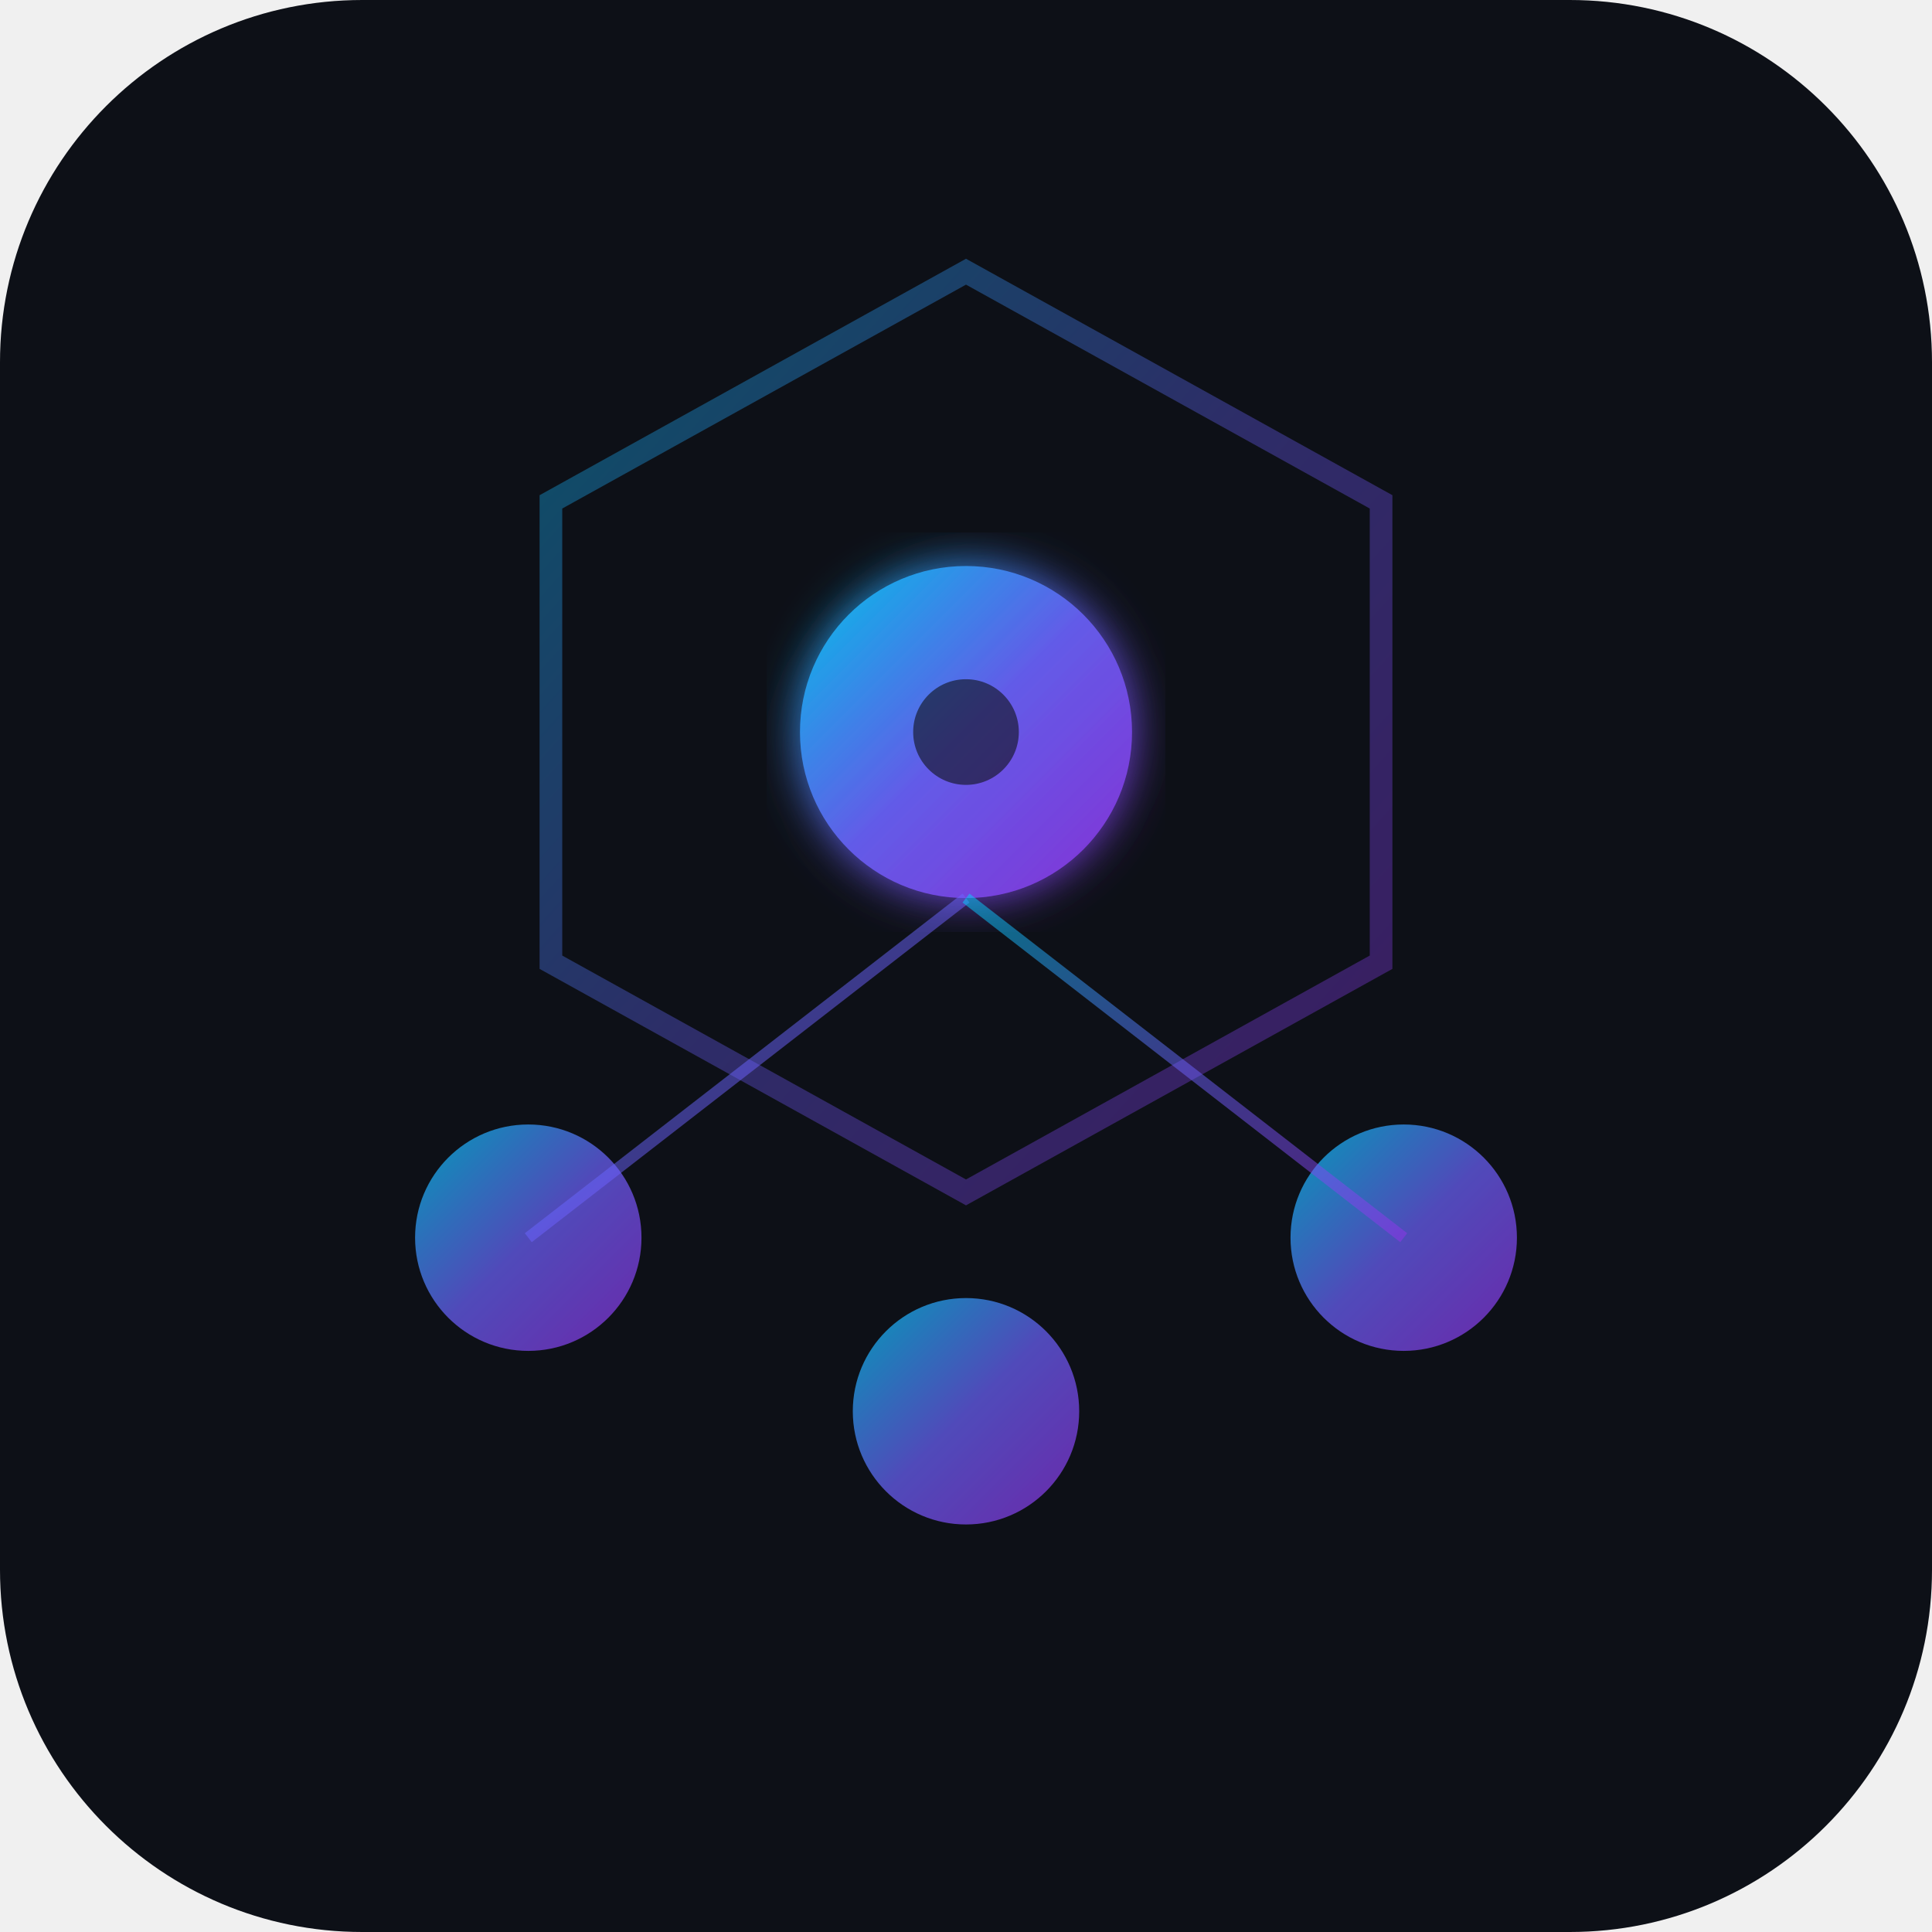
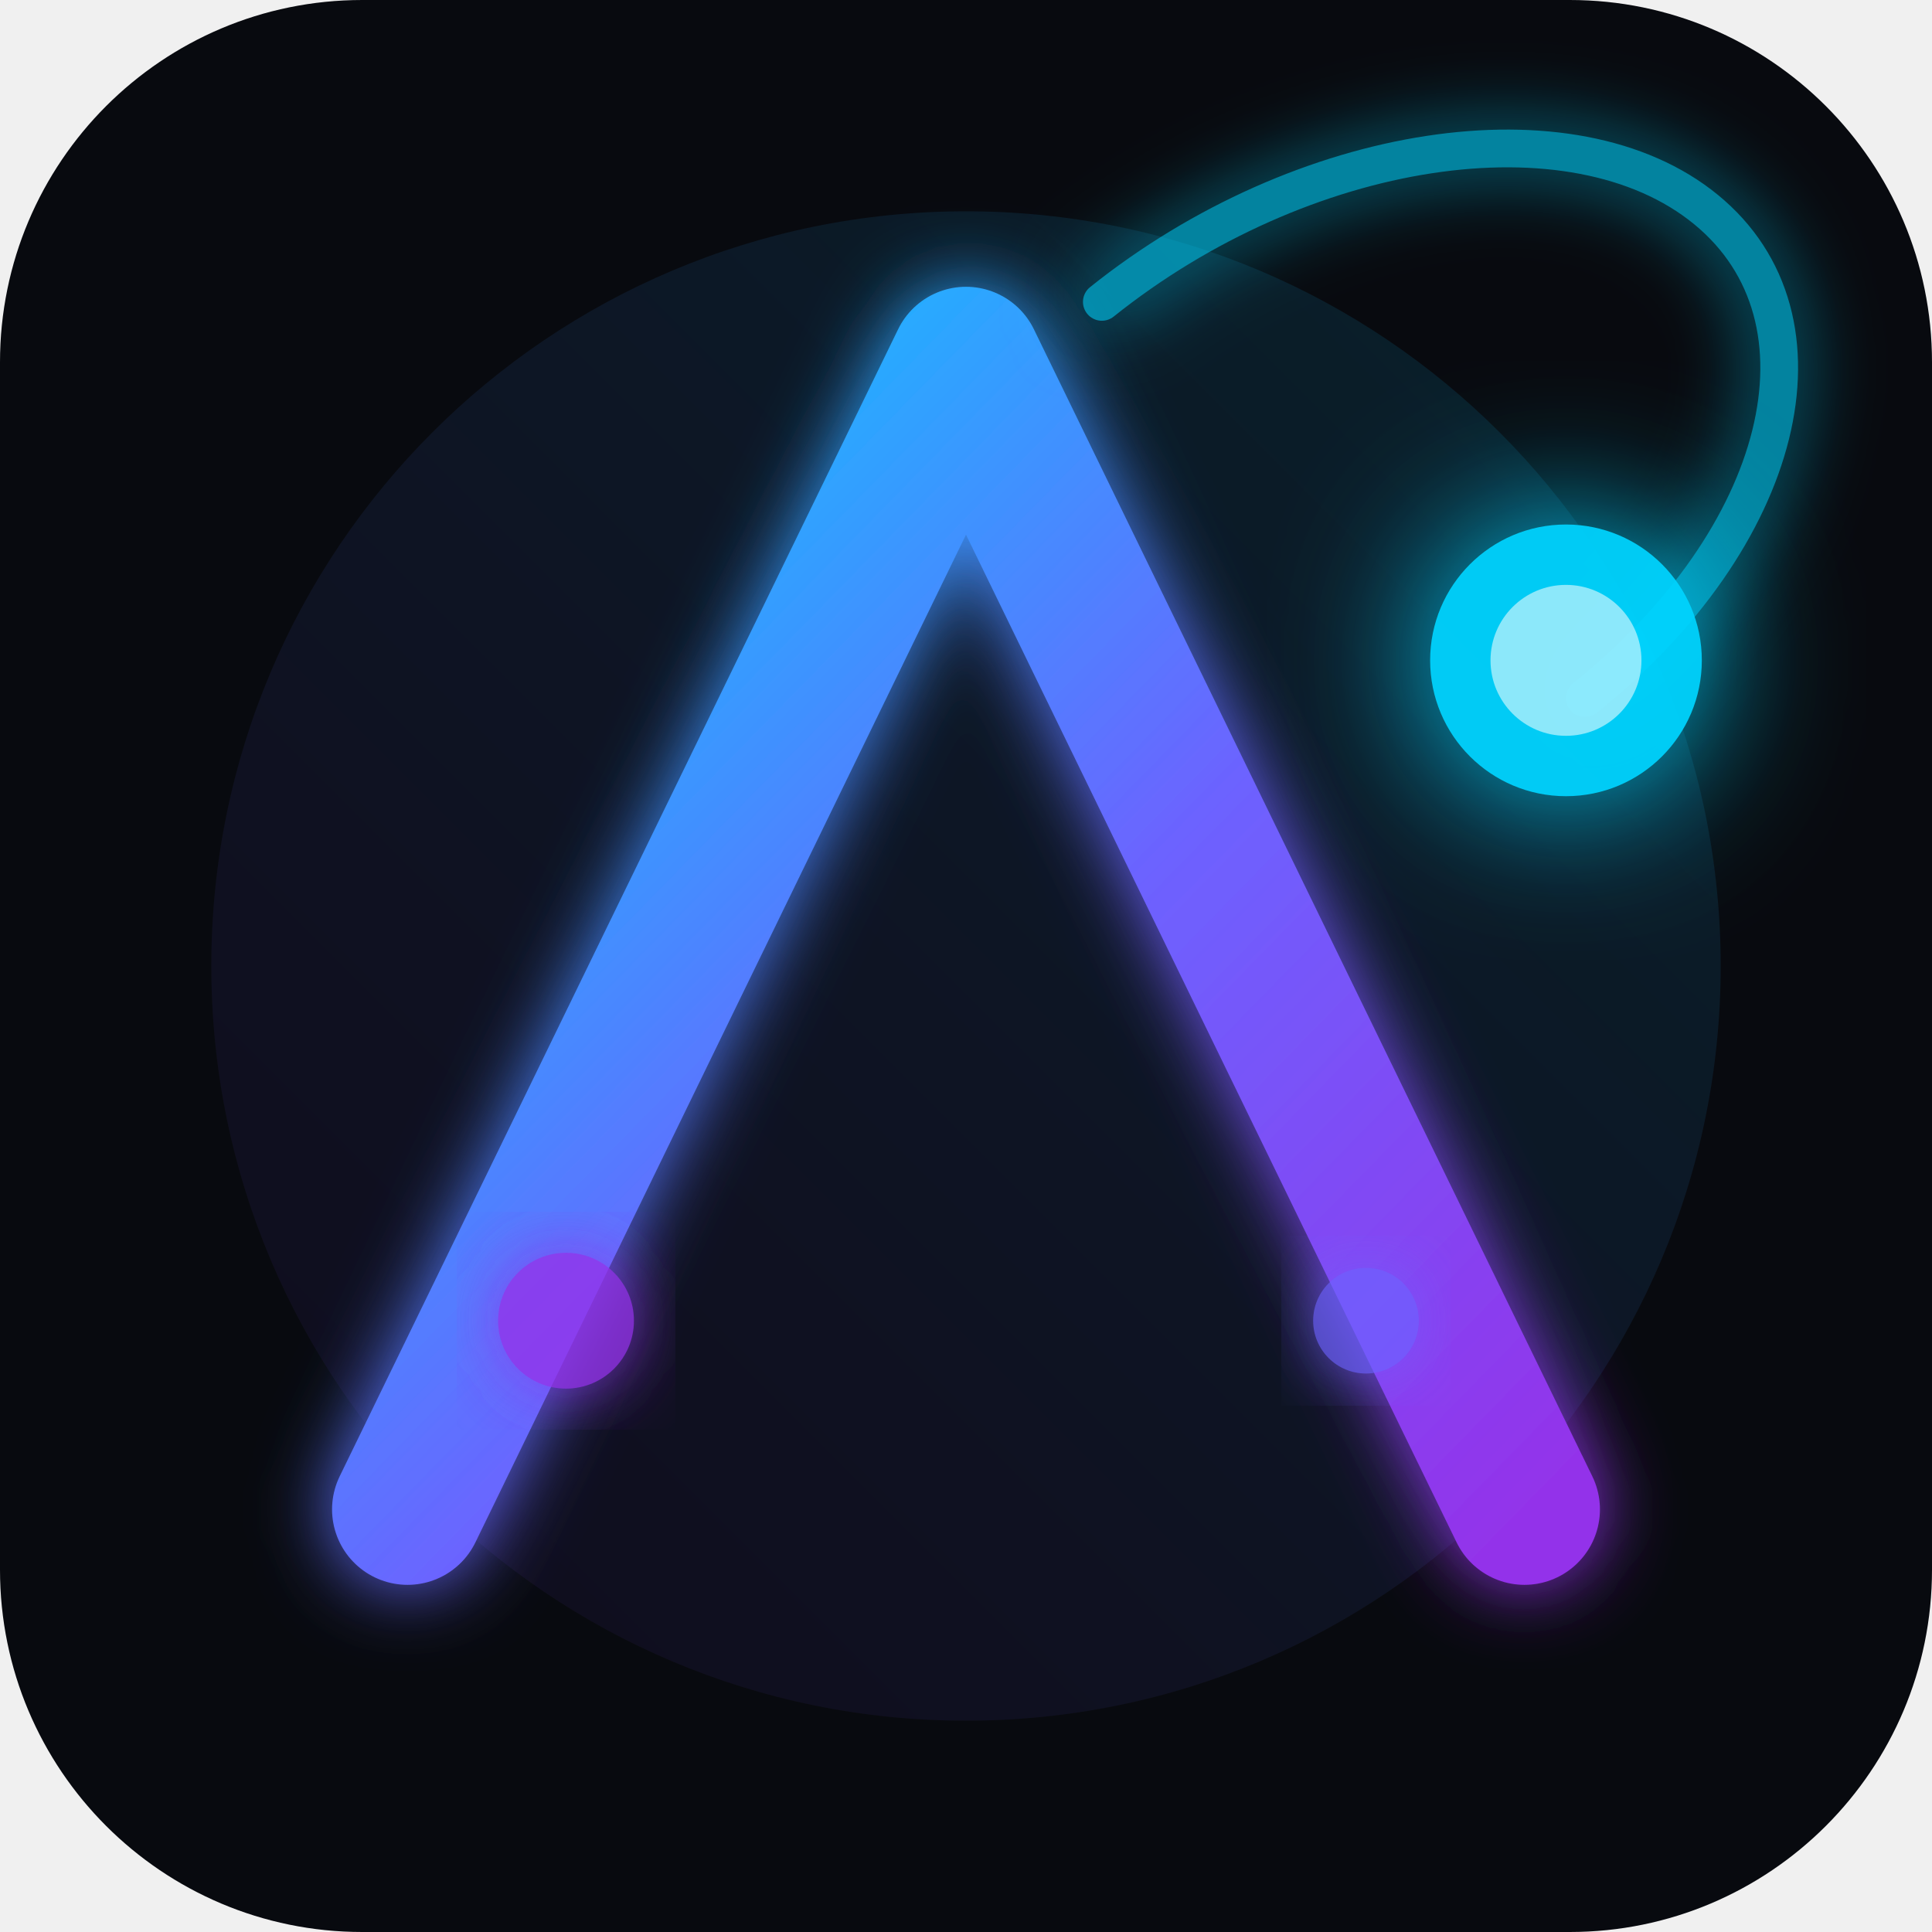
<svg xmlns="http://www.w3.org/2000/svg" viewBox="0 0 512 512">
-   <rect width="512" height="512" rx="96" fill="#0d1017" />
  <defs>
-     <linearGradient id="g" x1="0%" y1="0%" x2="100%" y2="100%">
+     <linearGradient id="grad" x1="0%" y1="0%" x2="100%" y2="100%">
      <stop offset="0%" stop-color="#00d4ff" />
-       <stop offset="50%" stop-color="#6c63ff" />
+       <stop offset="55%" stop-color="#6c63ff" />
      <stop offset="100%" stop-color="#9333ea" />
    </linearGradient>
-     <filter id="glow">
-       <feGaussianBlur stdDeviation="6" result="blur" />
+     <linearGradient id="grad2" x1="100%" y1="0%" x2="0%" y2="100%">
+       <stop offset="0%" stop-color="#00d4ff" stop-opacity="0.8" />
+       <stop offset="100%" stop-color="#9333ea" stop-opacity="0.4" />
+     </linearGradient>
+     <filter id="glow" x="-30%" y="-30%" width="160%" height="160%">
+       <feGaussianBlur stdDeviation="10" result="b" />
      <feMerge>
-         <feMergeNode in="blur" />
+         <feMergeNode in="b" />
+         <feMergeNode in="SourceGraphic" />
+       </feMerge>
+     </filter>
+     <filter id="softglow" x="-60%" y="-60%" width="220%" height="220%">
+       <feGaussianBlur stdDeviation="20" result="b" />
+       <feMerge>
+         <feMergeNode in="b" />
        <feMergeNode in="SourceGraphic" />
      </feMerge>
    </filter>
  </defs>
-   <polygon points="256,72 366,133 366,255 256,316 146,255 146,133" fill="none" stroke="url(#g)" stroke-width="6" opacity="0.35" />
-   <circle cx="256" cy="194" r="44" fill="url(#g)" filter="url(#glow)" opacity="0.9" />
-   <circle cx="140" cy="328" r="30" fill="url(#g)" opacity="0.7" />
-   <circle cx="256" cy="374" r="30" fill="url(#g)" opacity="0.7" />
-   <circle cx="372" cy="328" r="30" fill="url(#g)" opacity="0.7" />
-   <line x1="256" y1="238" x2="140" y2="328" stroke="url(#g)" stroke-width="3" opacity="0.5" />
-   <line x1="256" y1="238" x2="256" y2="344" stroke="url(#g)" stroke-width="3" opacity="0.5" />
-   <line x1="256" y1="238" x2="372" y2="328" stroke="url(#g)" stroke-width="3" opacity="0.5" />
-   <circle cx="256" cy="194" r="14" fill="#0d1017" opacity="0.6" />
+   <rect width="512" height="512" rx="96" fill="#080a0f" />
+   <circle cx="256" cy="256" r="200" fill="url(#grad2)" opacity="0.15" />
+   <path d="M108 400 L256 96 L404 400" stroke="url(#grad)" stroke-width="40" stroke-linecap="round" stroke-linejoin="round" fill="none" filter="url(#glow)" />
+   <line x1="172" y1="285" x2="340" y2="285" stroke="url(#grad)" stroke-width="32" stroke-linecap="round" filter="url(#glow)" />
+   <path d="M 292 80 A 110 70 -30 0 1 420 185" stroke="#00d4ff" stroke-width="10" fill="none" opacity="0.6" stroke-linecap="round" filter="url(#glow)" />
+   <circle cx="415" cy="175" r="36" fill="#00d4ff" opacity="0.95" filter="url(#softglow)" />
+   <circle cx="415" cy="175" r="20" fill="#ffffff" opacity="0.55" />
+   <circle cx="150" cy="350" r="18" fill="#9333ea" opacity="0.8" filter="url(#glow)" />
+   <circle cx="362" cy="350" r="14" fill="#6c63ff" opacity="0.7" filter="url(#glow)" />
</svg>
